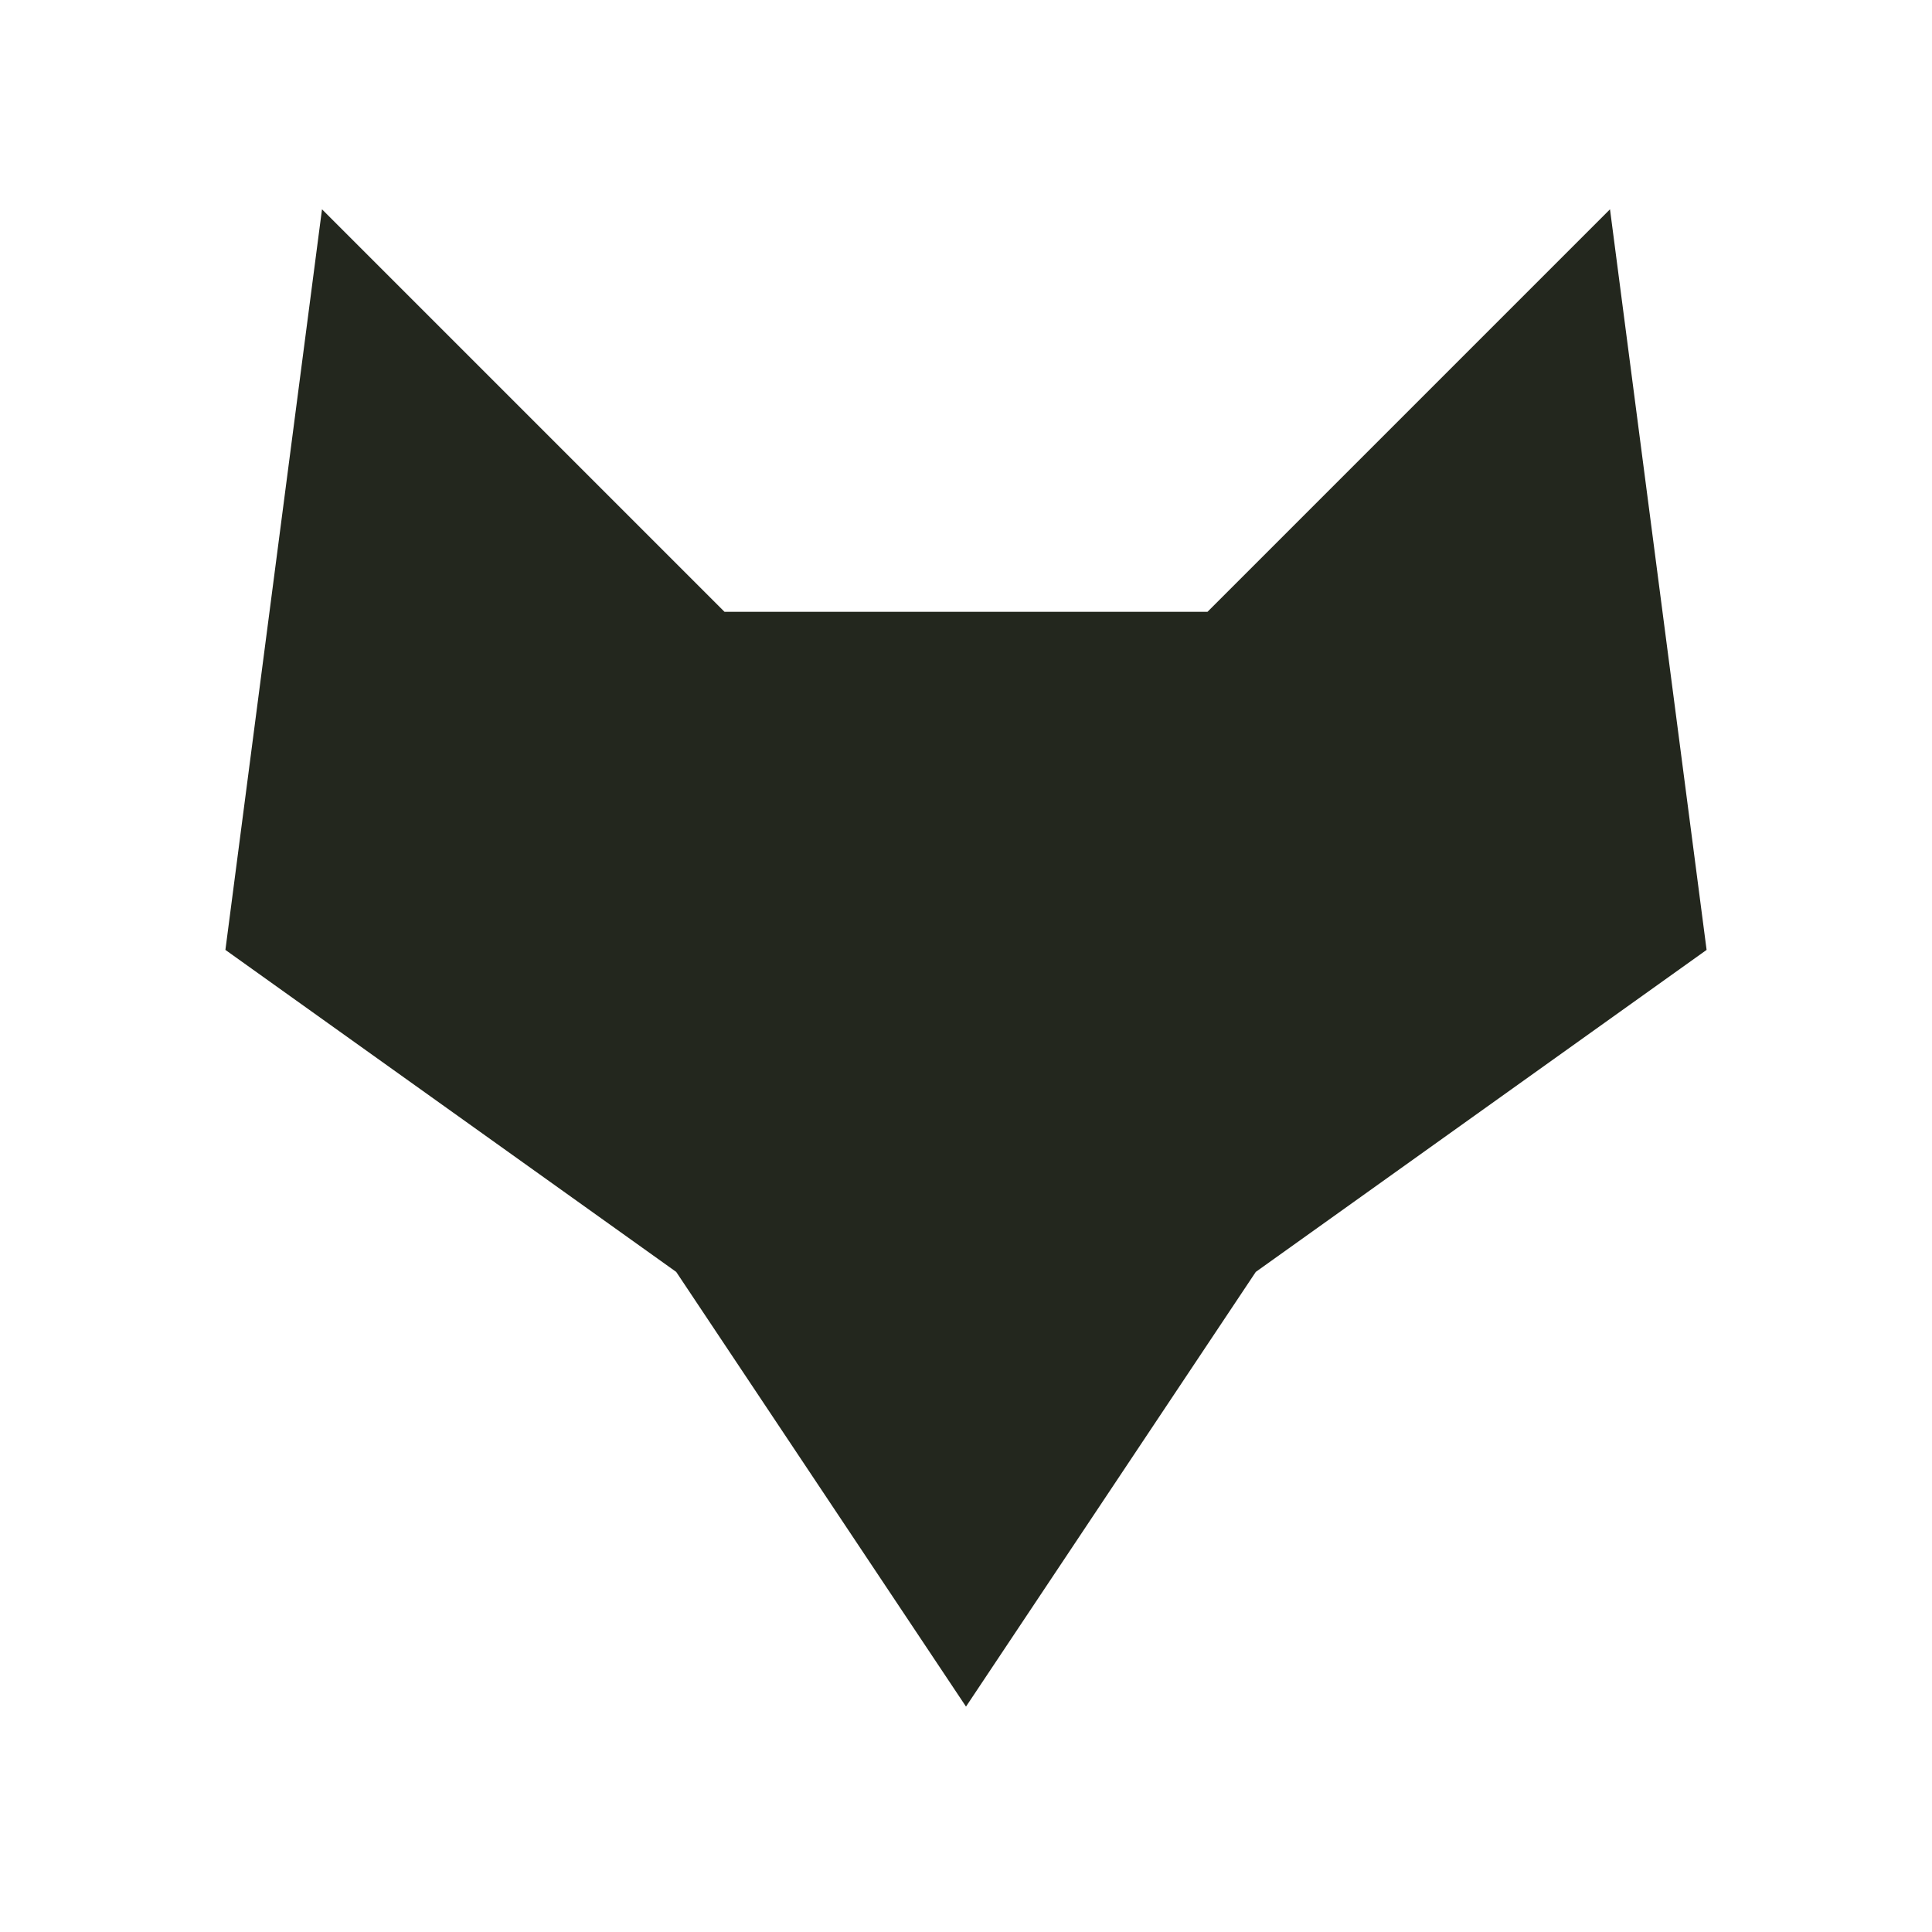
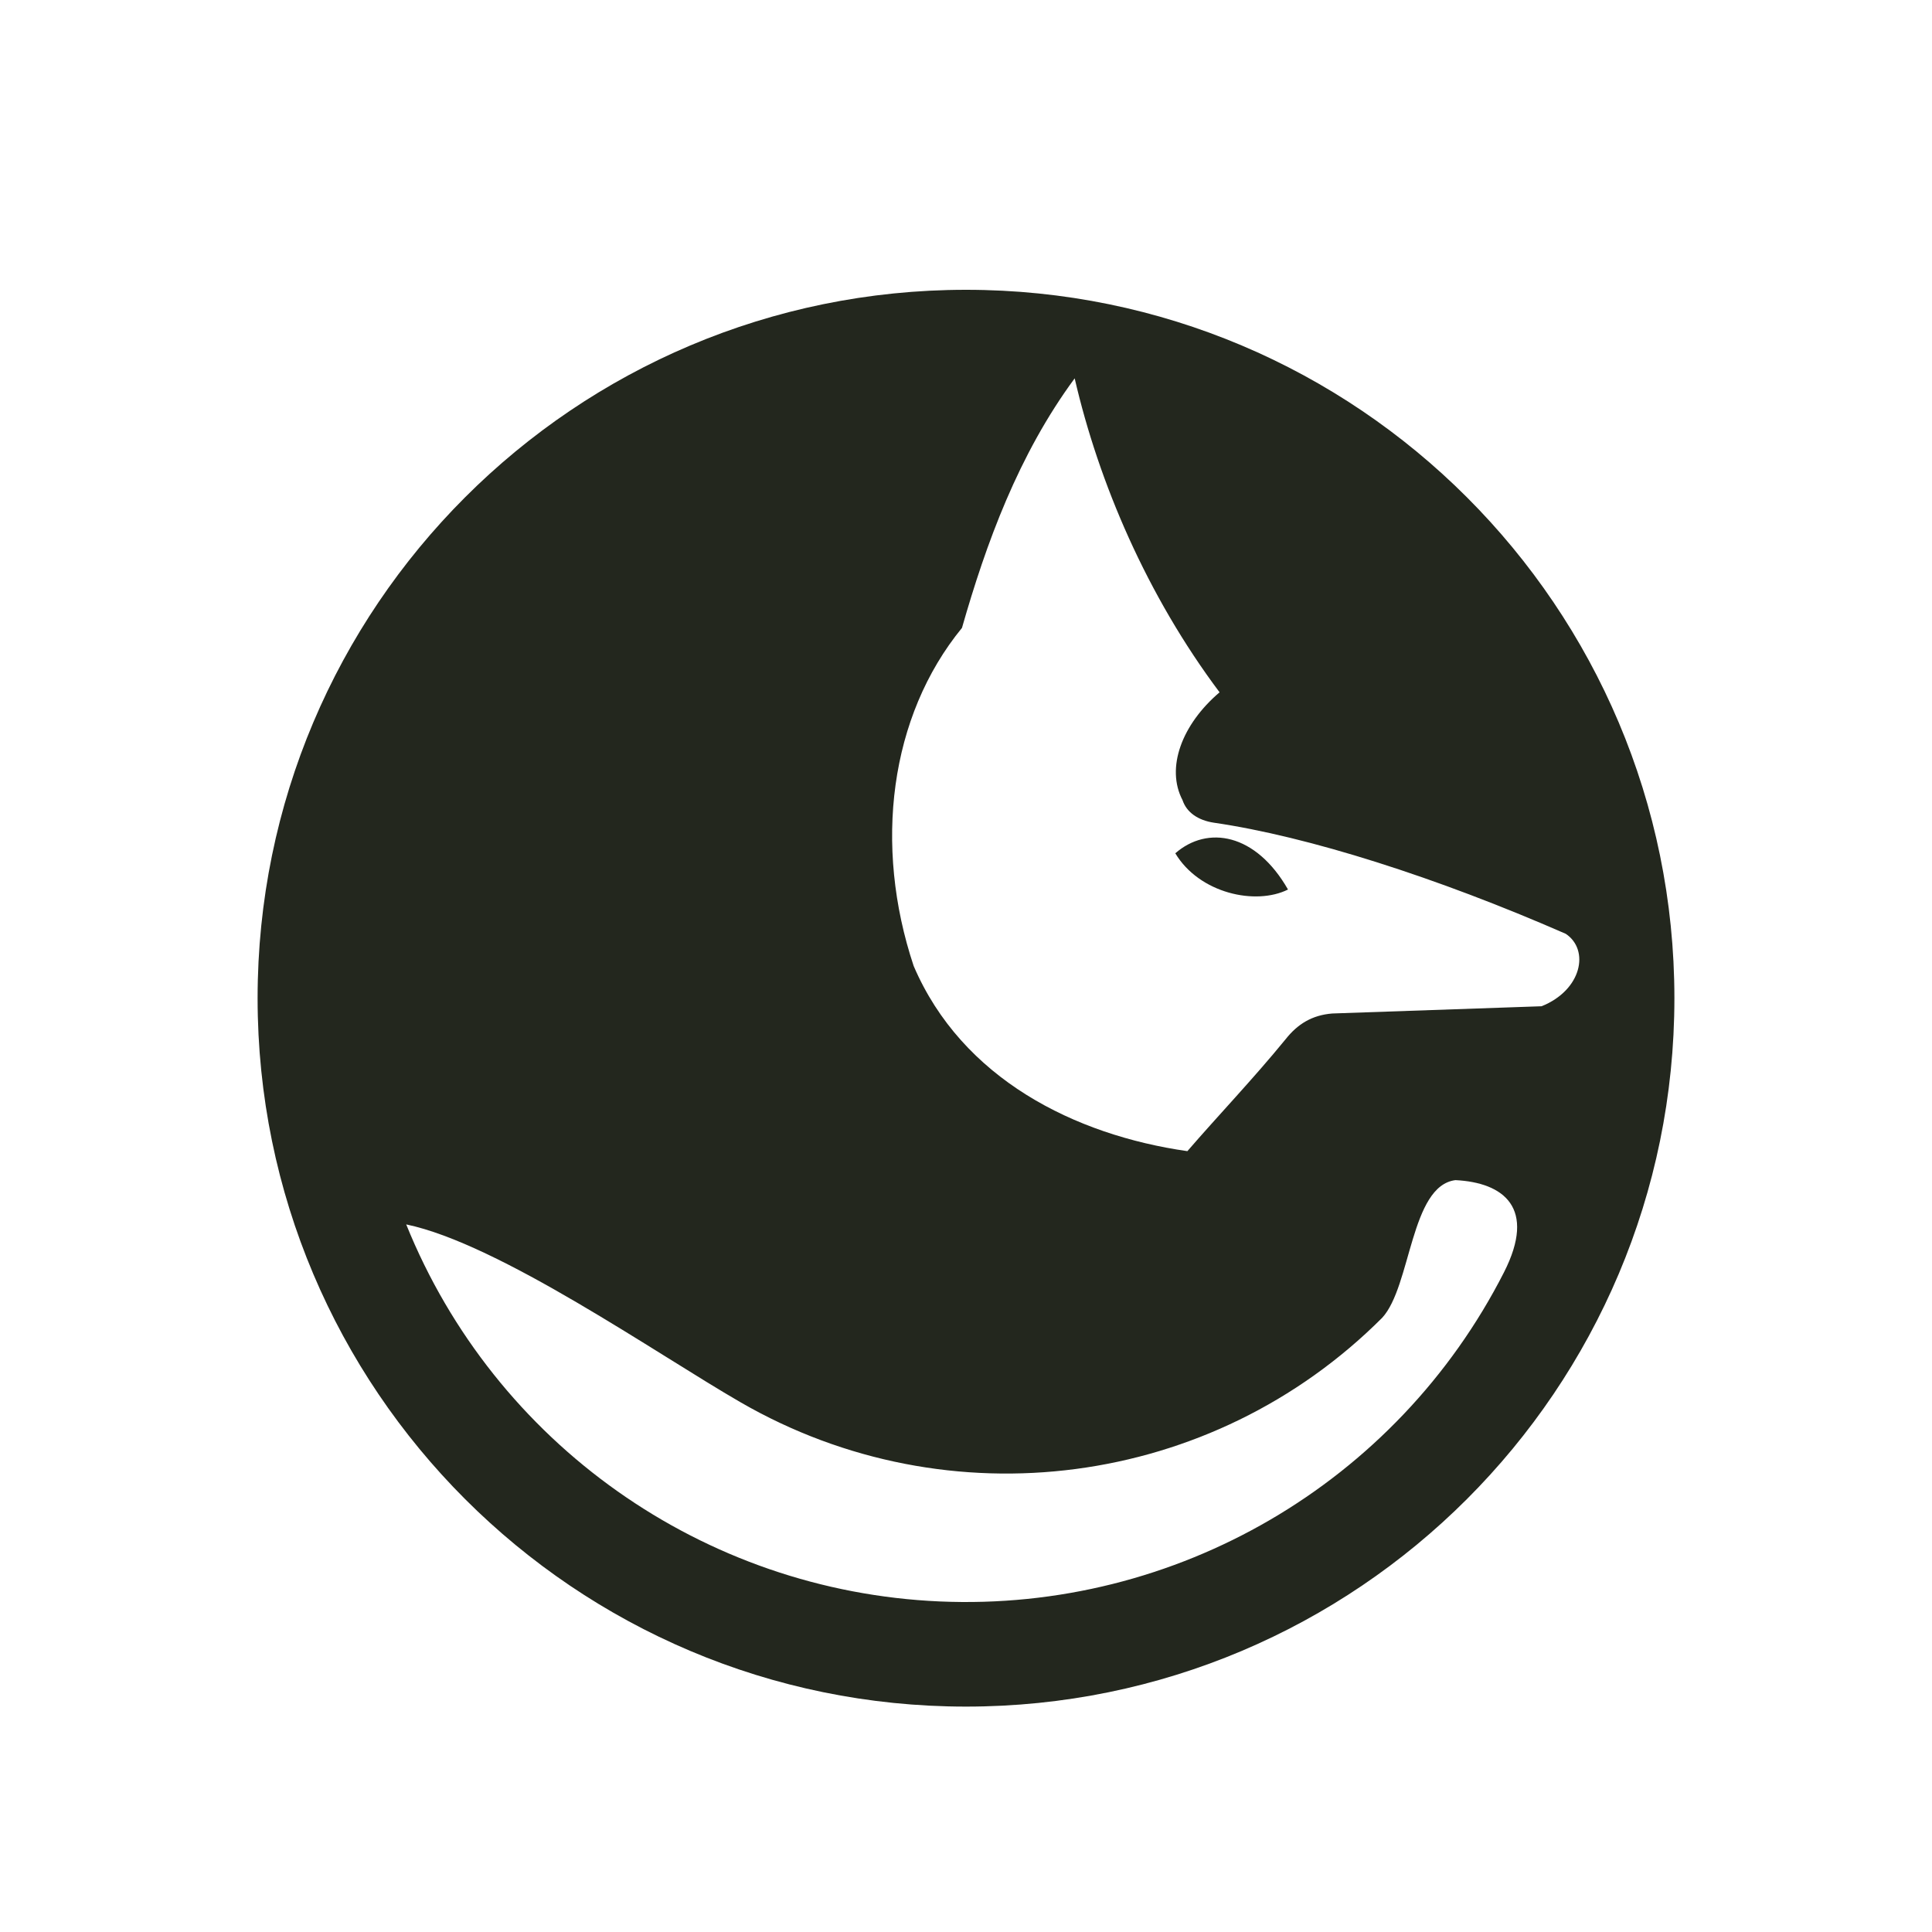
- <svg xmlns="http://www.w3.org/2000/svg" viewBox="0 0 240 240" role="img" aria-label="BuilderFox fox mark, one-color variant">
-   <polygon fill="#23271E" points="40,26 90,76 150,76 200,26 212,118 156,158 120,212 84,158 28,118" />
+ <svg xmlns="http://www.w3.org/2000/svg" viewBox="0 0 240 240" role="img" aria-label="BuilderFox den mark, one-color variant">
+   <path fill="#23271E" fill-rule="evenodd" d="     M 120,36     C 168.6,36 208,75.4 208,124     C 208,172.6 168.6,212 120,212     C 71.4,212 32,172.6 32,124     C 32,75.4 71.4,36 120,36     Z     M 133.5,47     C 136.5,60 142.5,74 151.5,86     C 146.8,90 144.8,95.4 146.9,99.4     C 147.4,100.9 148.8,101.9 150.8,102.2     C 162.5,103.9 178.5,109 194.5,116     C 197.5,118 196.5,123 191.5,125     L 165.5,125.9     C 163,126.1 161.2,127.2 159.7,129.1     C 155.7,134 151.3,138.6 147.5,143     C 133.5,141 119.5,134 113.5,120     C 108.5,105 110.5,89 119.5,78     C 122.5,67.5 126.5,56.5 133.5,47     Z     M 146,106     C 150,102.5 156,103.5 160,110.5     C 156,112.5 149,111 146,106     Z     M 50.46,152.10     A 75,75 0 0 0 186.83,158.05     C 190.9,150.05 186.8,146.9 180.8,146.6     C 175.2,147.3 175.3,159.8 171.7,163.7     A 66,66 0 0 1 92.0,174.2     C 81.6,168.2 62,154.5 50.46,152.10     Z   " />
</svg>
